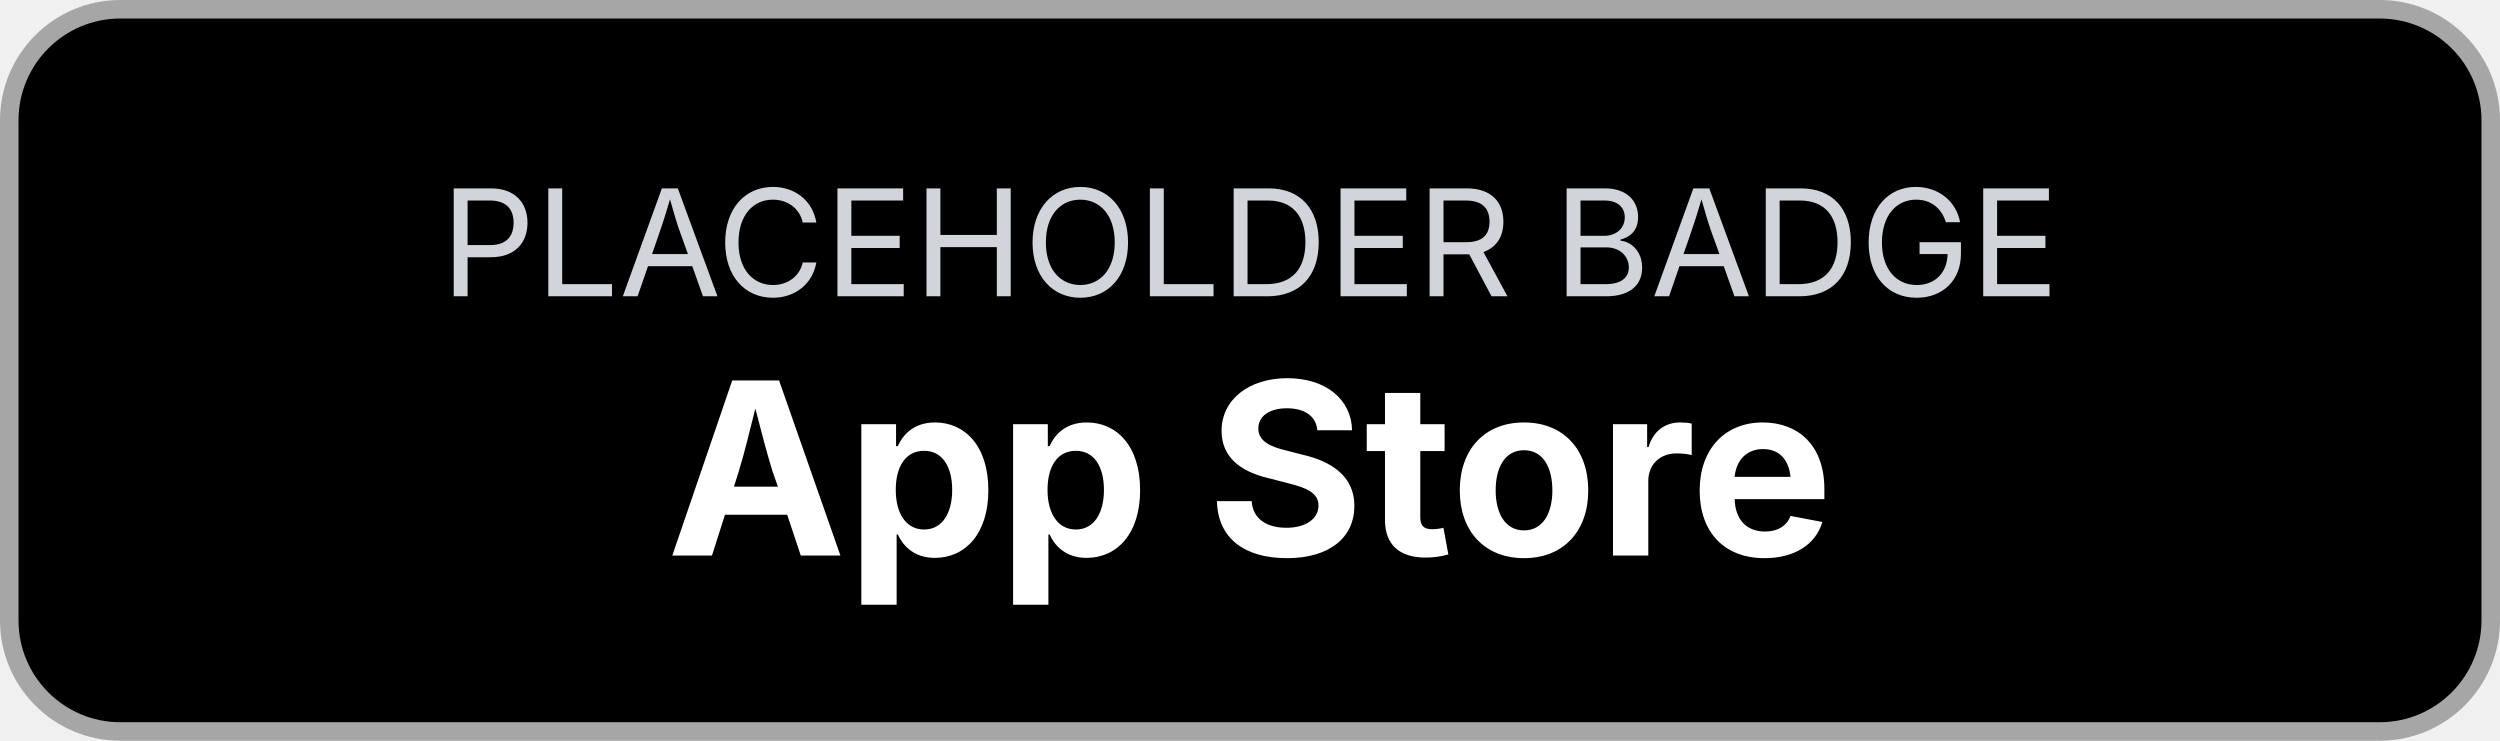
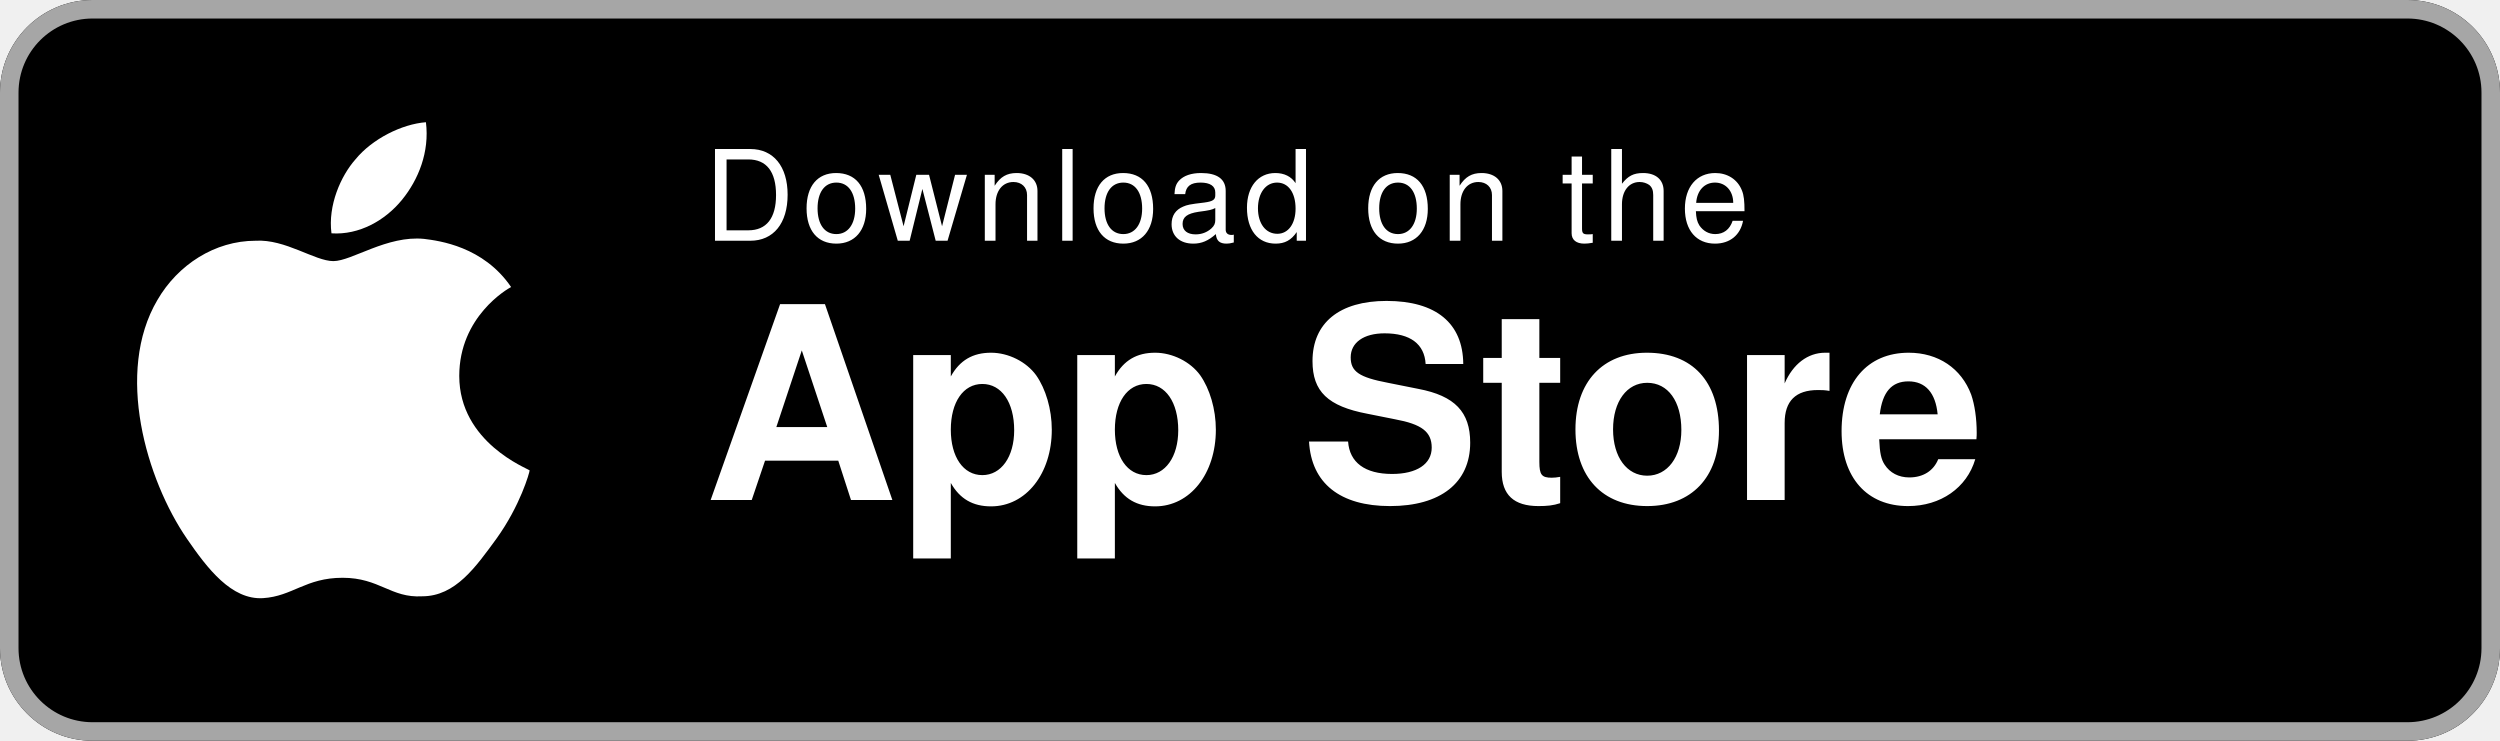
- <svg xmlns="http://www.w3.org/2000/svg" width="135" height="40" viewBox="0 0 135 40" role="img" aria-label="App Store badge placeholder">
-   <rect x="0.5" y="0.5" width="134" height="39" rx="6" fill="#000" stroke="#a6a6a6" />
-   <text x="67.5" y="16" font-family="Segoe UI, Inter, Arial, sans-serif" font-size="8" fill="#d1d5db" text-anchor="middle">PLACEHOLDER BADGE</text>
-   <text x="67.5" y="30" font-family="Segoe UI, Inter, Arial, sans-serif" font-size="13" font-weight="700" fill="#fff" text-anchor="middle">App Store</text>
+ <svg xmlns="http://www.w3.org/2000/svg" width="135" height="40" viewBox="0 0 135 40" role="img" aria-label="Download on the App Store">
+   <rect width="135" height="40" rx="5" fill="#000" />
+   <rect x="0.5" y="0.5" width="134" height="39" rx="4.5" fill="none" stroke="#a6a6a6" />
+   <path fill="#fff" d="M24.8 20.3c0-3.2 2.6-4.7 2.8-4.8-1.5-2.2-3.9-2.5-4.7-2.6-2-.2-3.9 1.2-4.9 1.2-1 0-2.6-1.2-4.2-1.1-2.2 0-4.2 1.3-5.3 3.2-2.3 3.9-.6 9.7 1.6 12.9 1.1 1.6 2.4 3.3 4.1 3.2 1.6-.1 2.3-1.1 4.3-1.1 2 0 2.6 1.1 4.3 1 1.8 0 2.9-1.6 4-3.1 1.3-1.8 1.8-3.6 1.8-3.7-.1-.1-3.8-1.5-3.8-5.1zm-3.1-9.5c.9-1.1 1.5-2.6 1.3-4.2-1.3.1-2.9.9-3.8 2-.8.9-1.5 2.5-1.3 4 1.5.1 2.9-.7 3.8-1.8z" />
+   <text x="38" y="13" fill="#fff" font-family="Segoe UI, -apple-system, Helvetica, Arial, sans-serif" font-size="6.8" font-weight="500" letter-spacing="0.4">Download on the</text>
+   <text x="38" y="27" fill="#fff" font-family="Segoe UI, -apple-system, Helvetica, Arial, sans-serif" font-size="14.5" font-weight="600">App Store</text>
</svg>
